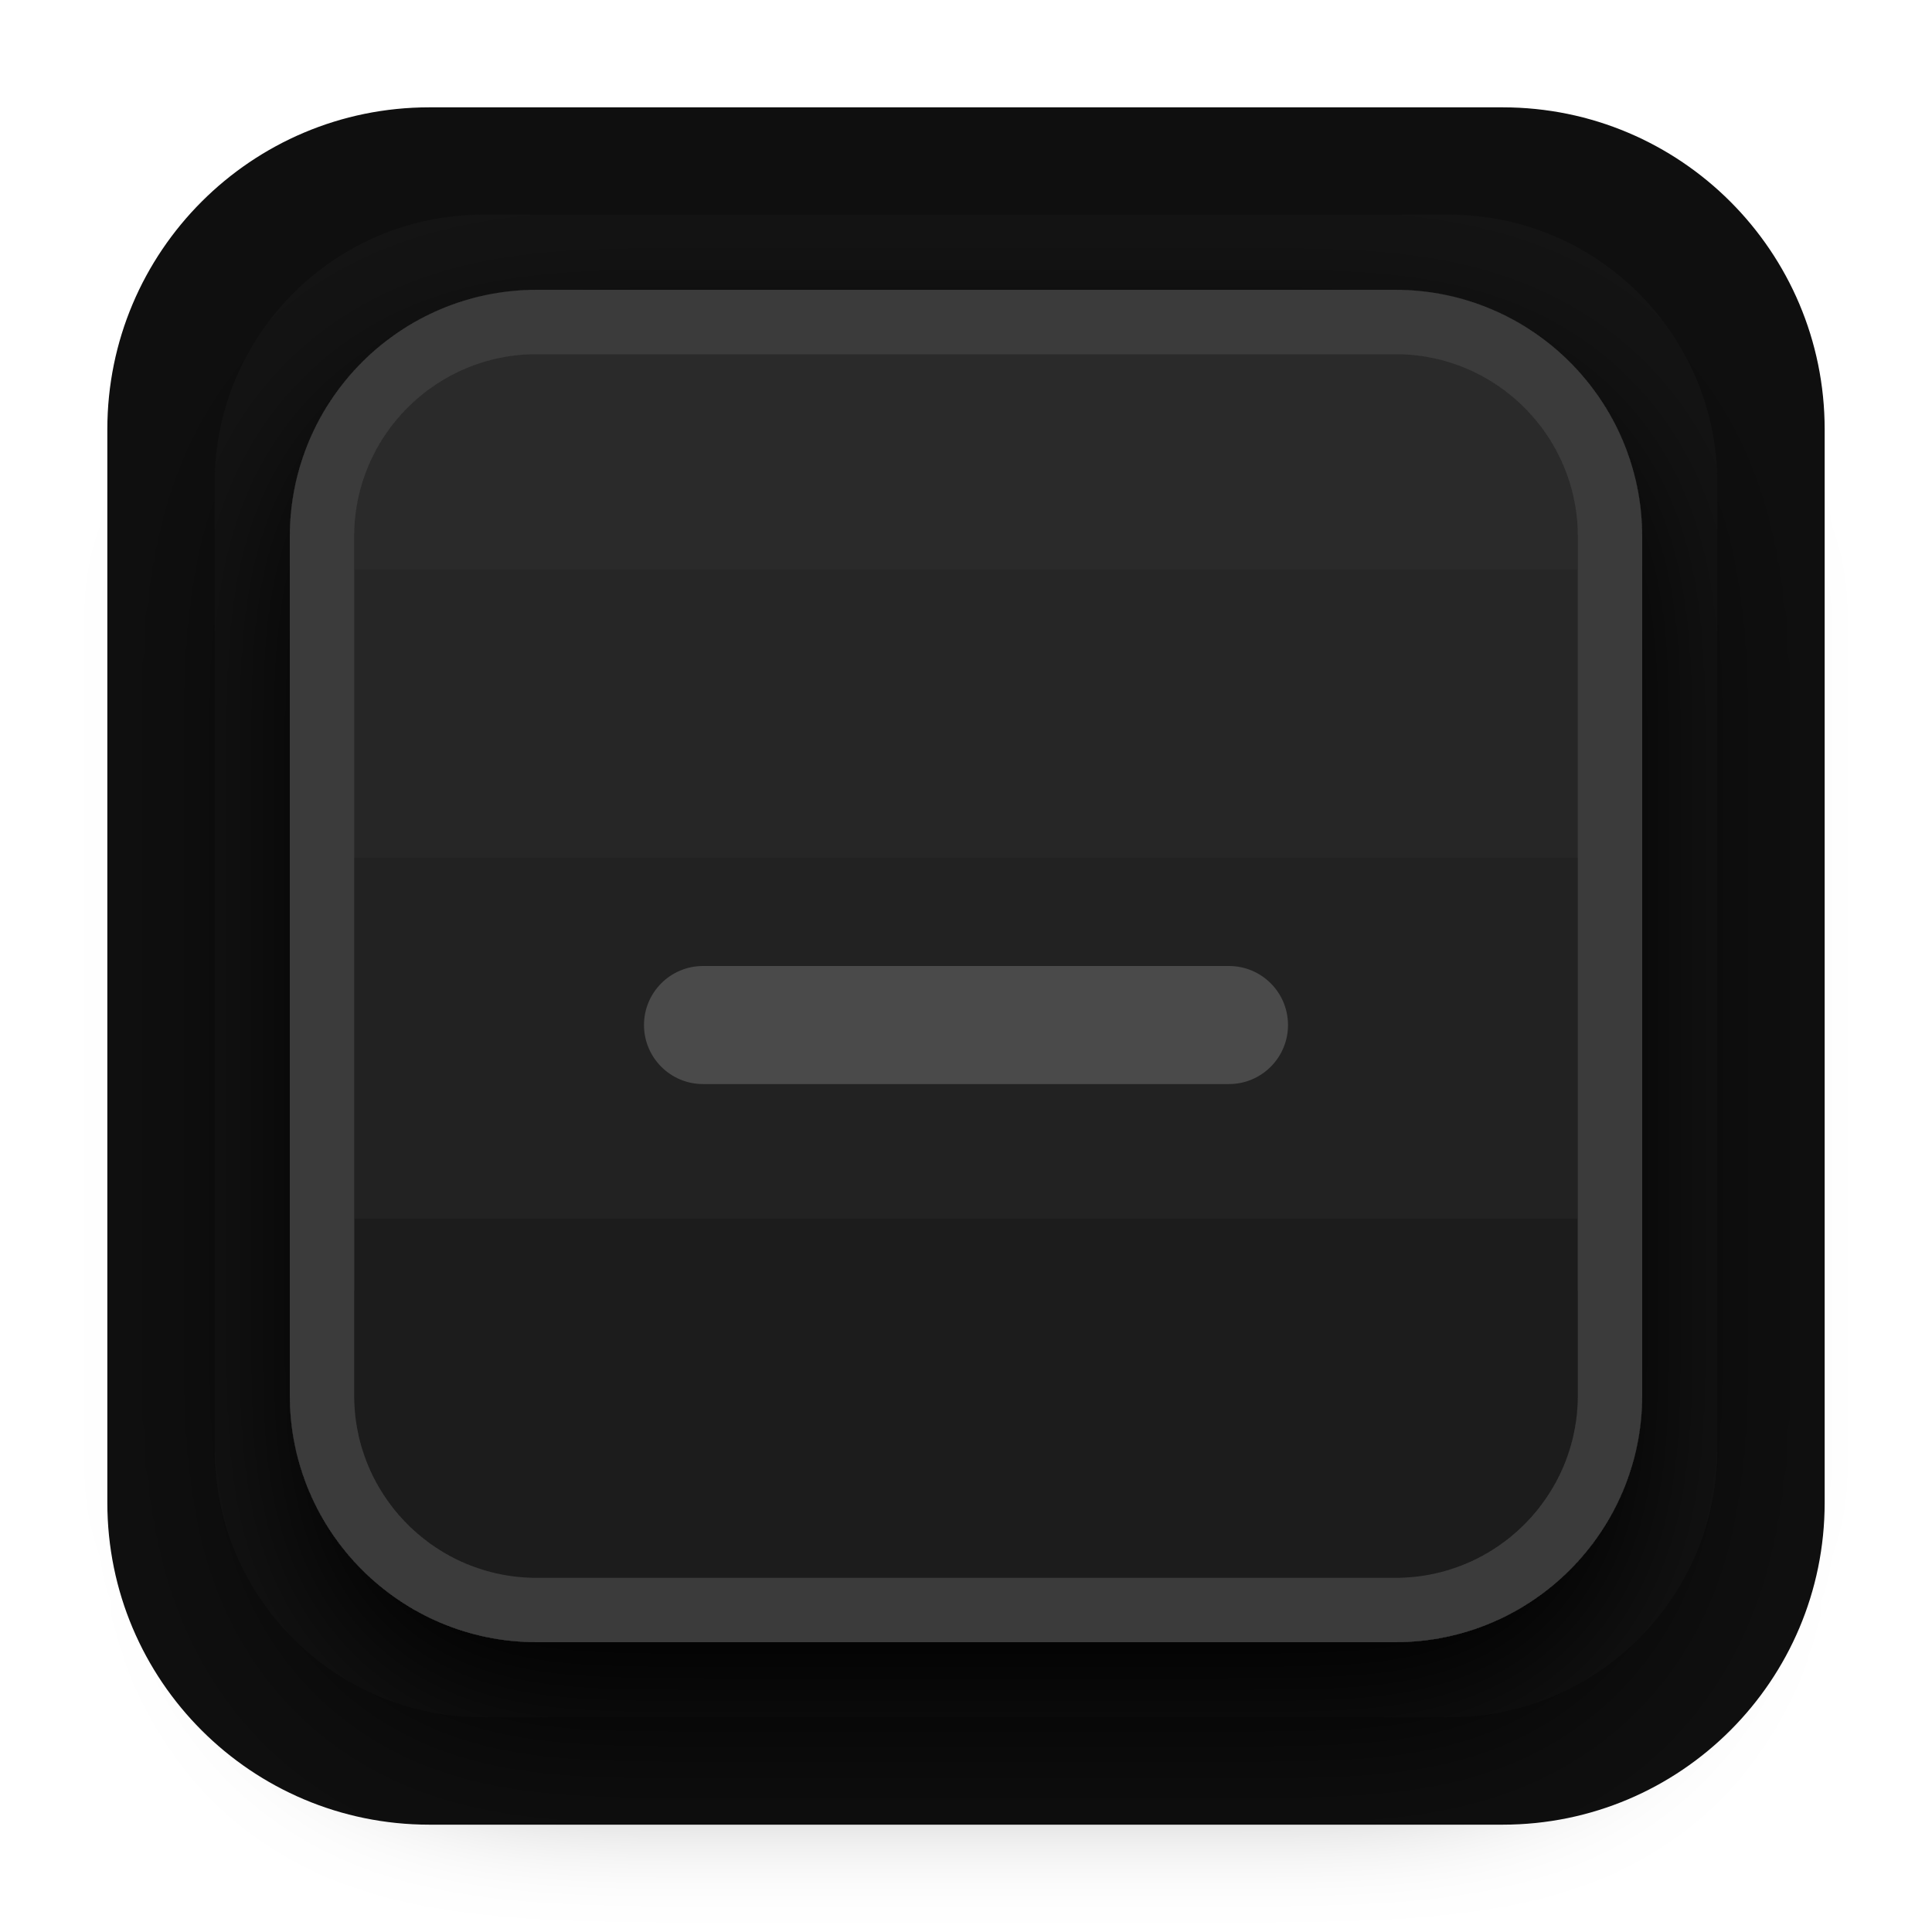
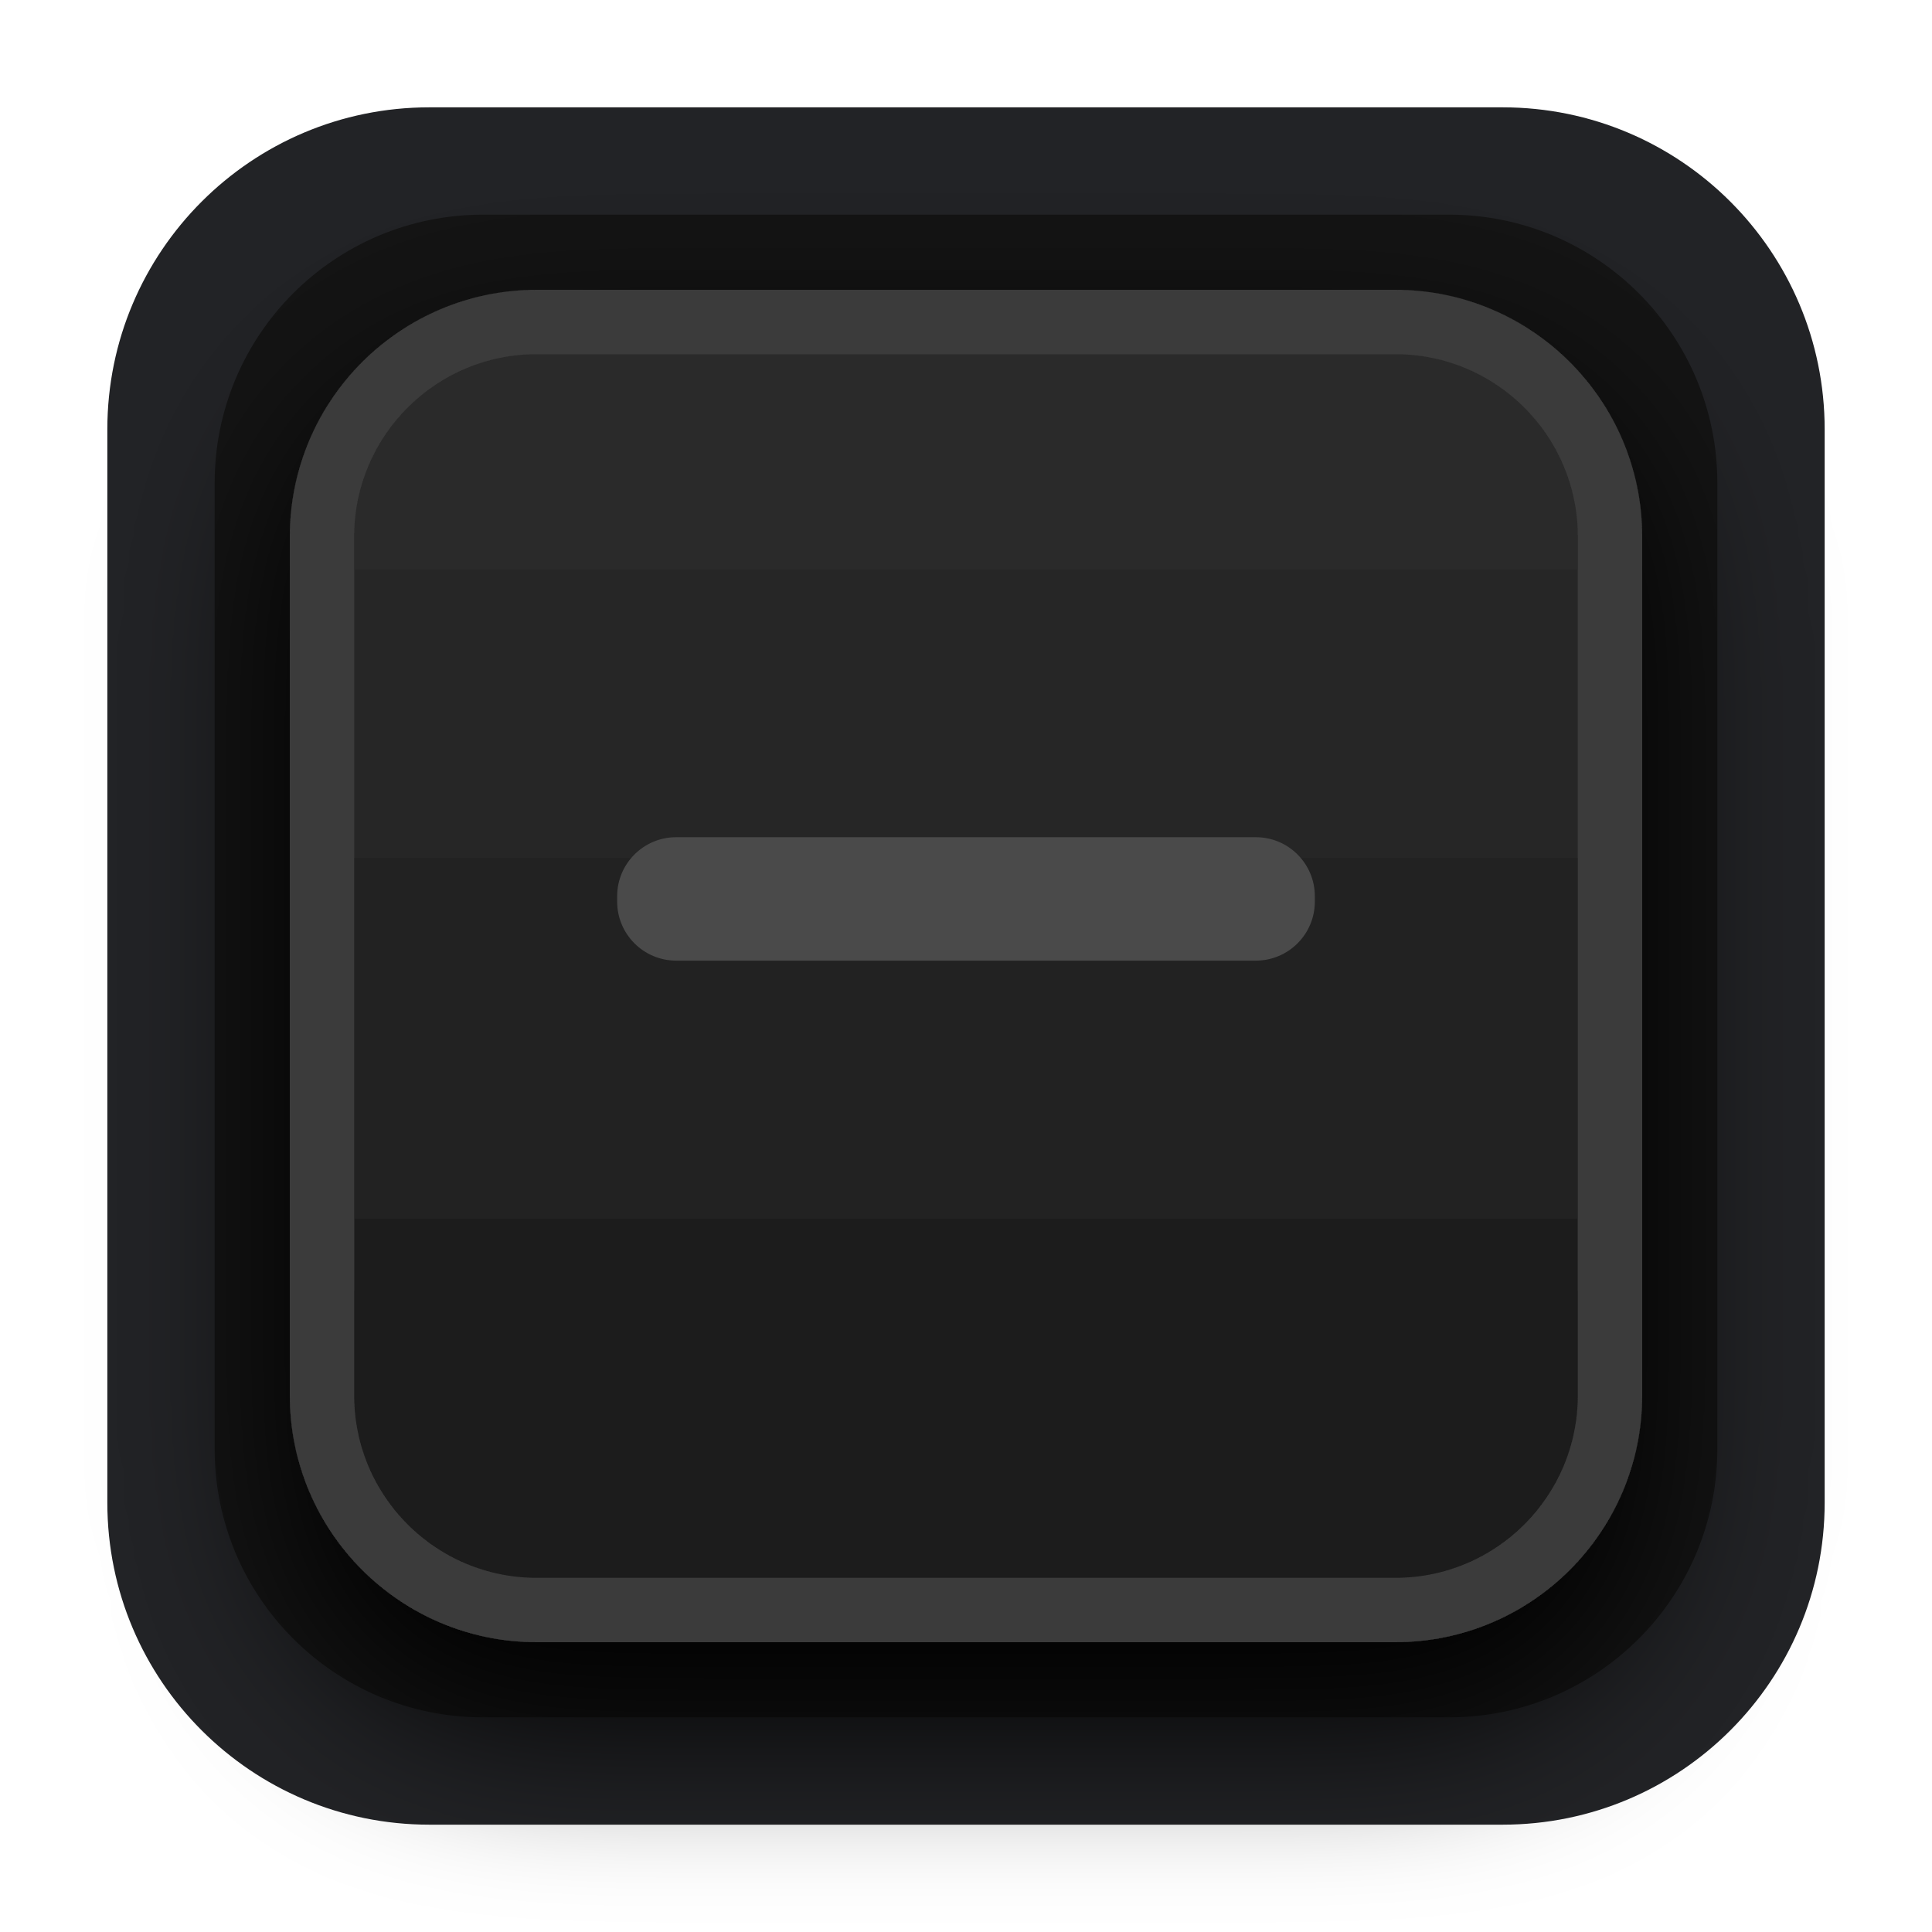
<svg xmlns="http://www.w3.org/2000/svg" width="36" height="36" viewBox="0 0 36 36">
  <defs>
    <linearGradient id="faceUp" x1="0" y1="0" x2="0" y2="1">
      <stop offset="0%" stop-color="#2C2C2C" />
      <stop offset="100%" stop-color="#1A1A1A" />
    </linearGradient>
    <filter id="shadowUp" x="-30%" y="-30%" width="160%" height="160%">
      <feGaussianBlur in="SourceAlpha" stdDeviation="1.6" />
      <feOffset dx="0" dy="1.4" />
      <feMerge>
        <feMergeNode />
        <feMergeNode in="SourceGraphic" />
      </feMerge>
    </filter>
  </defs>
-   <rect x="2" y="2" width="32" height="32" rx="6" fill="#0F0F0F" />
+   <rect x="2" y="2" width="32" height="32" rx="6" fill="#222326" />
  <rect x="4" y="4" width="28" height="28" rx="5" fill="#141414" />
  <rect x="6" y="6" width="24" height="24" rx="4" fill="url(#faceUp)" stroke="#3A3A3A" stroke-width="1.2" filter="url(#shadowUp)" />
-   <rect x="12" y="18" width="12" height="2.2" rx="1.1" fill="#4A4A4A" />
+   <rect x="11.5" y="15.6" width="13" height="2.3" rx="1.1" fill="#4A4A4A" />
</svg>
